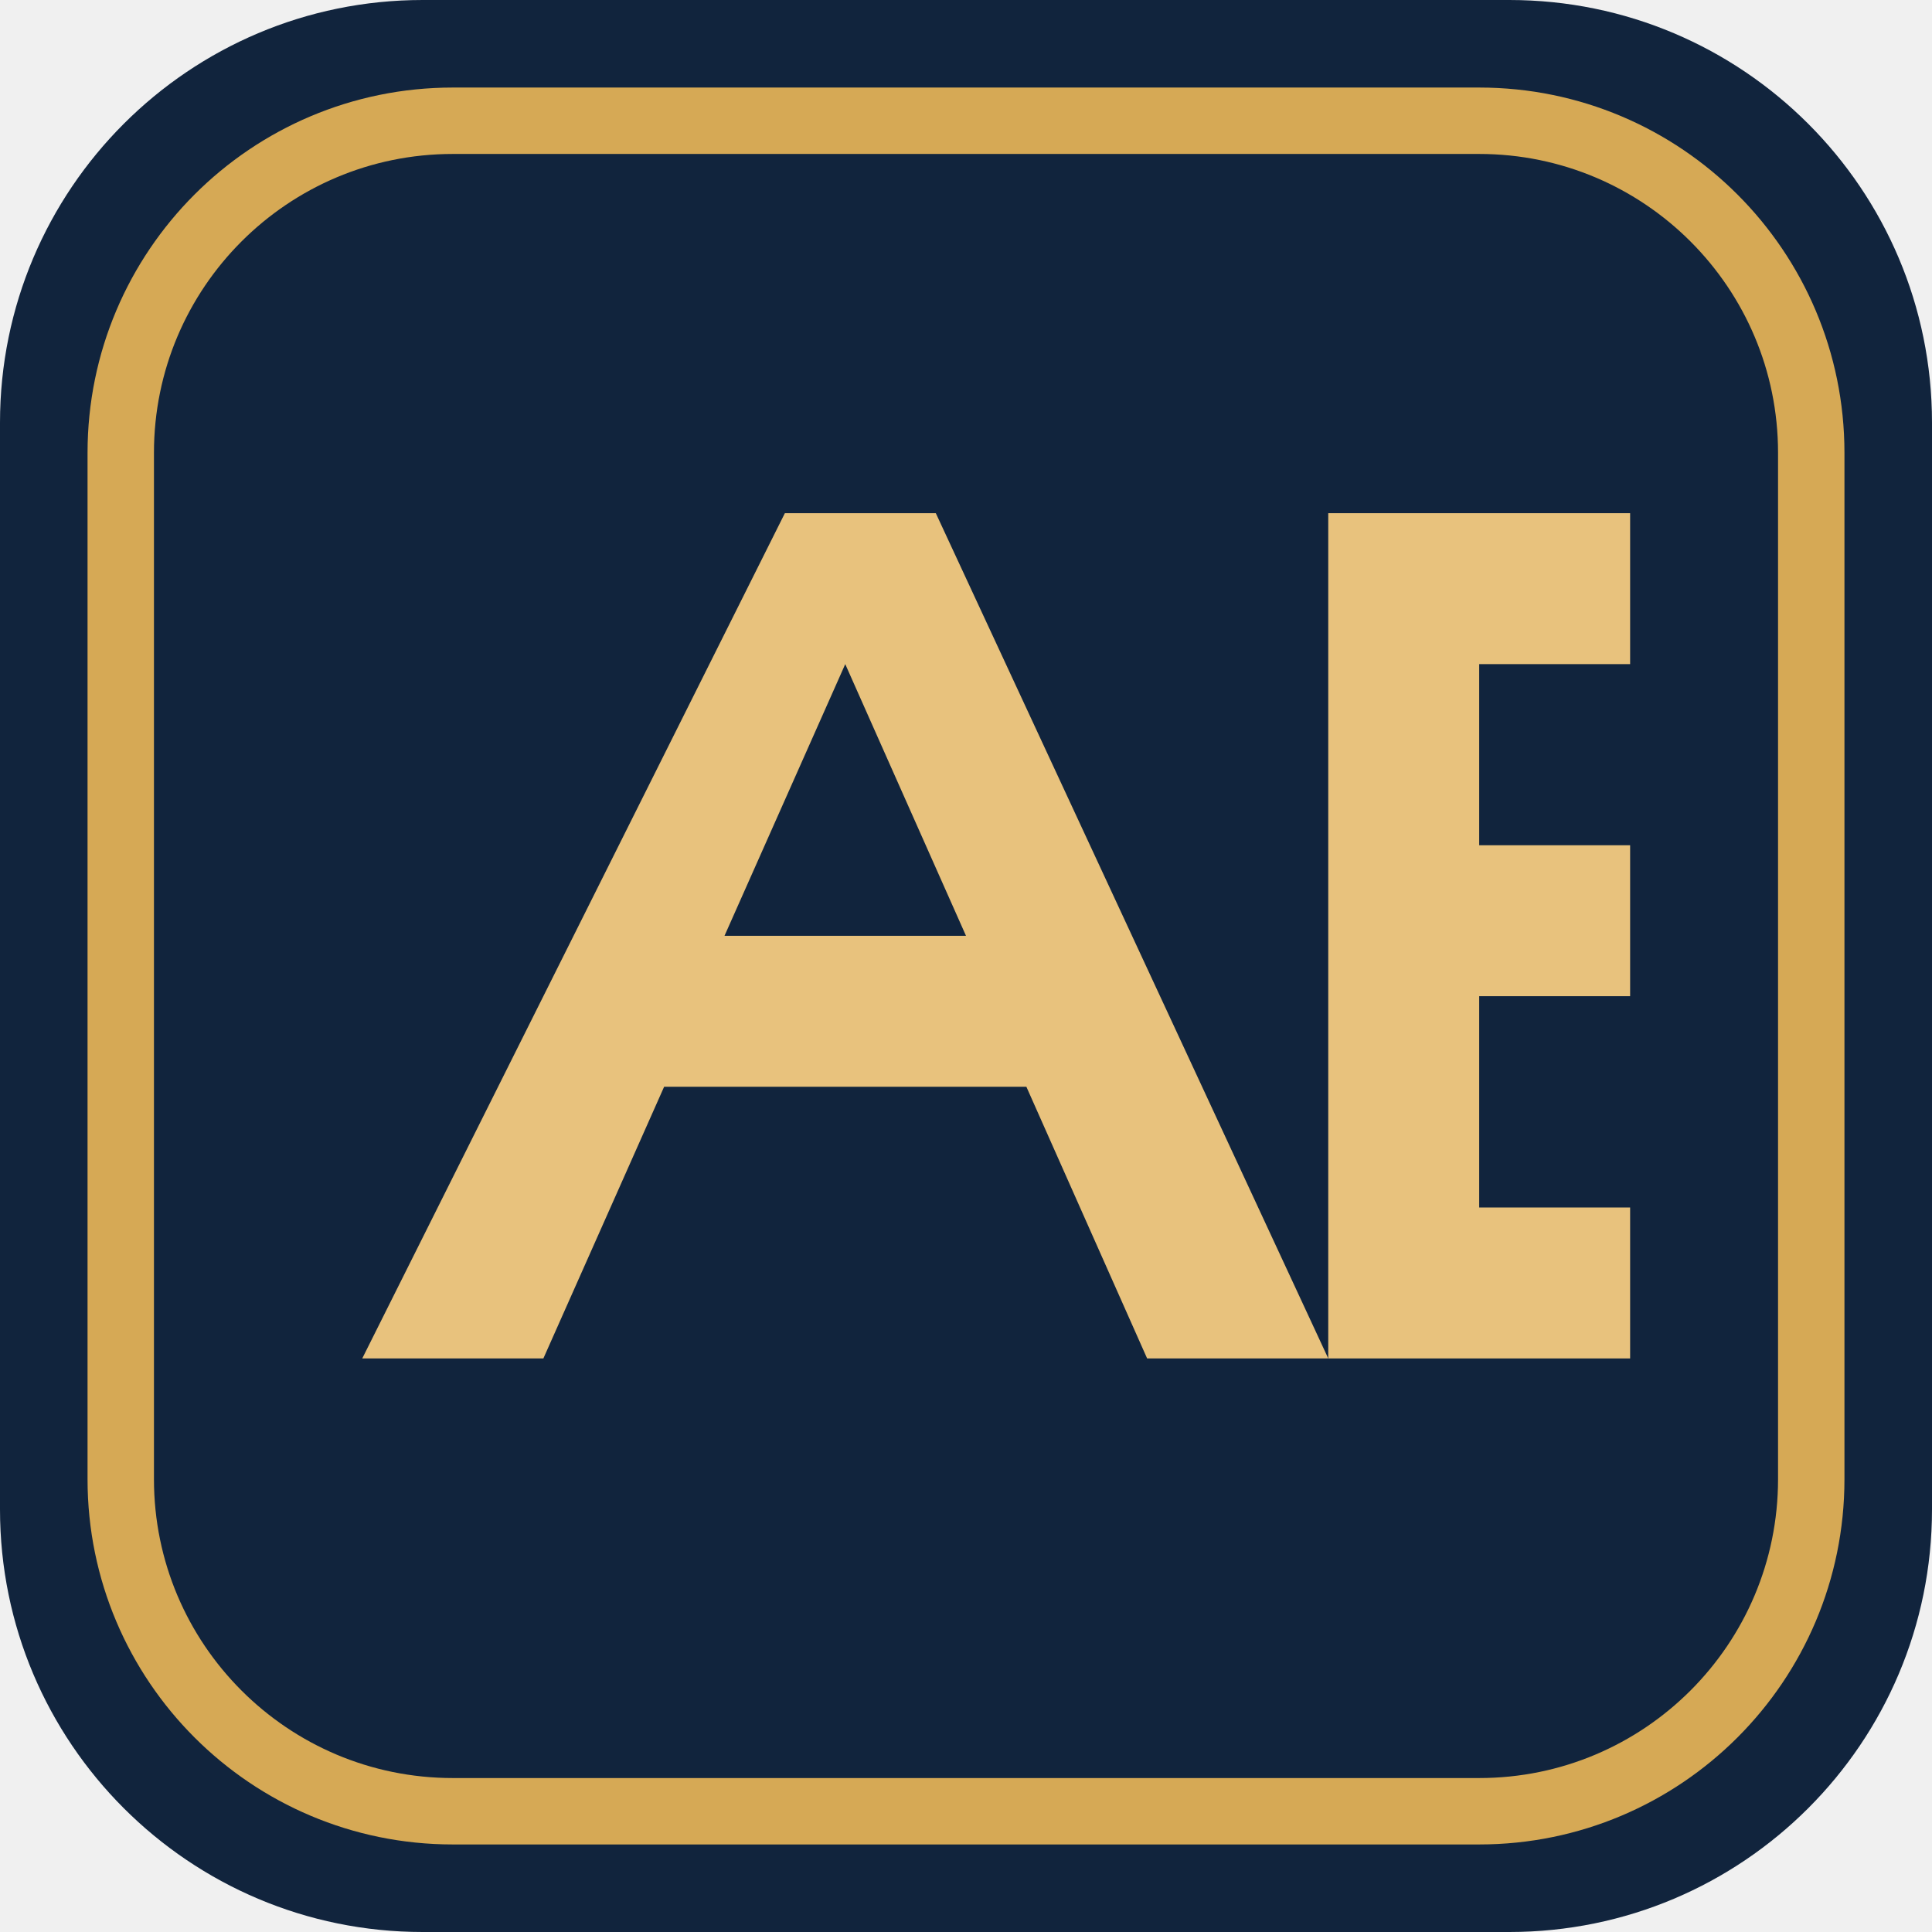
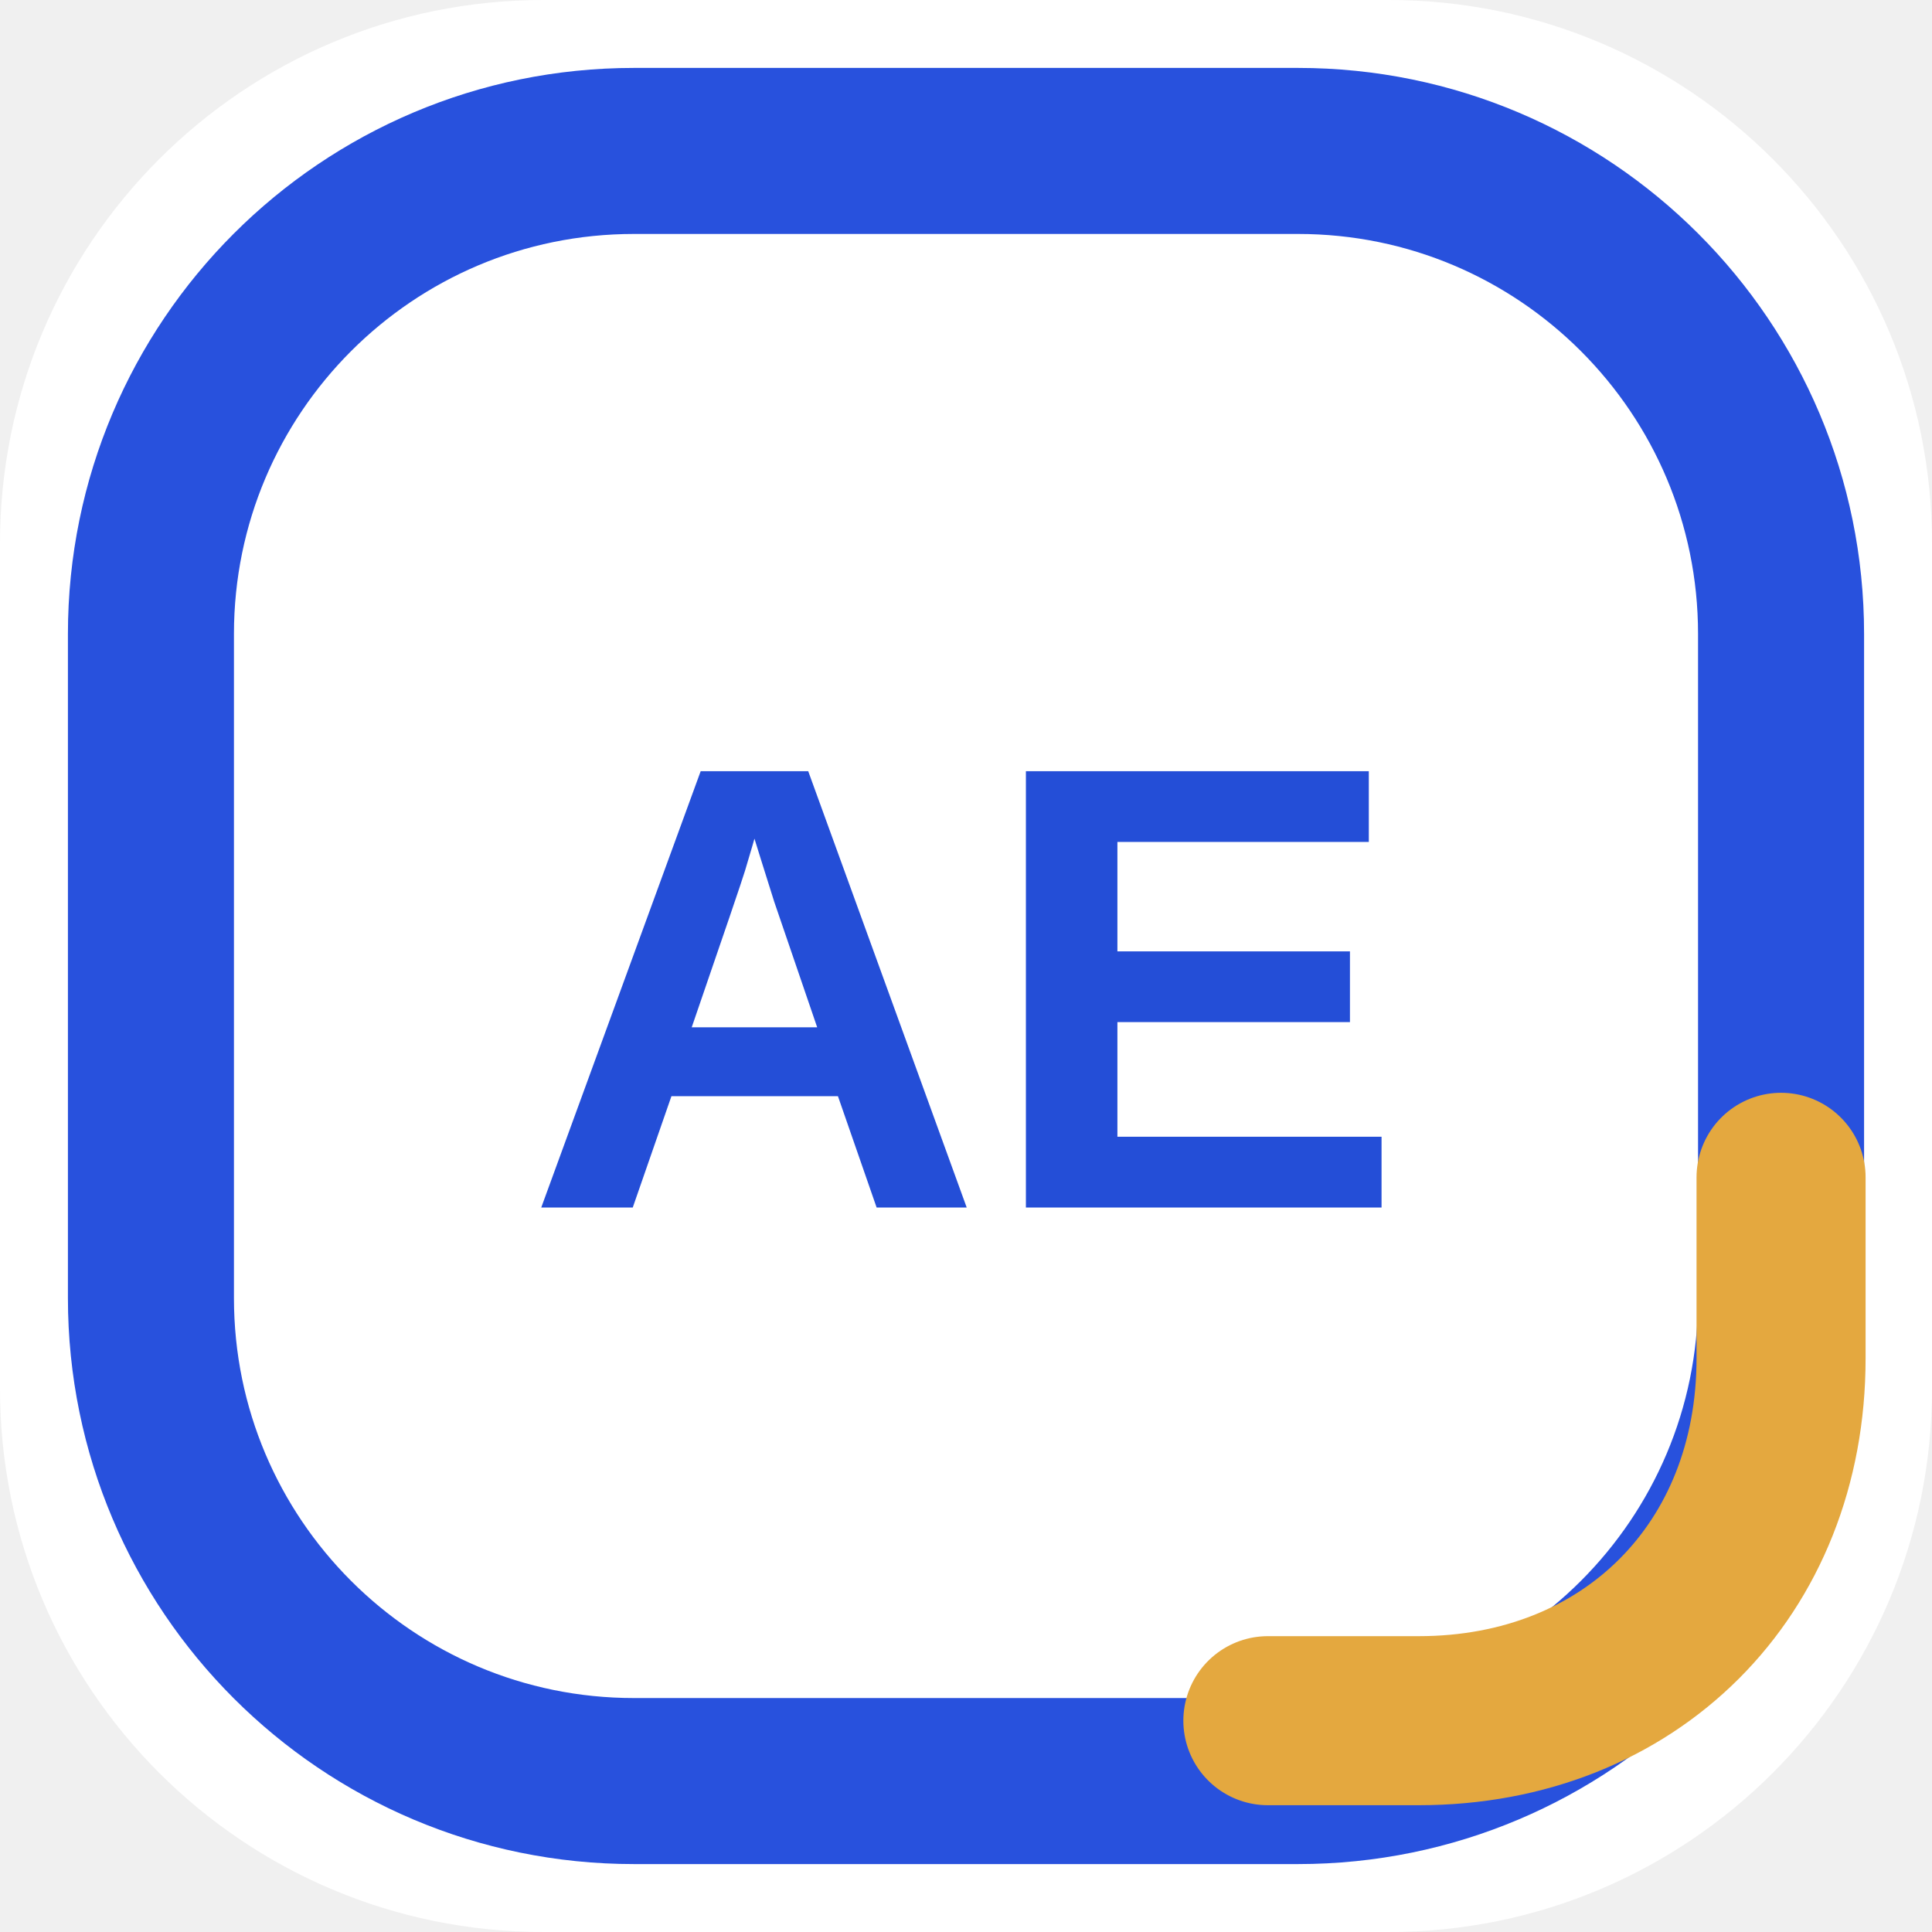
- <svg xmlns="http://www.w3.org/2000/svg" viewBox="0 0 64 64">
-   <rect width="64" height="64" rx="14" fill="#11243d" />
-   <rect x="4" y="4" width="56" height="56" rx="11" fill="none" stroke="#d6a955" stroke-width="2.2" />
-   <path d="M12 45 26 17h5l13 28h-6l-4-9H22l-4 9zm12-14h8l-4-9z" fill="#e8c27d" />
-   <path d="M44 17h10v5h-5v6h5v5h-5v7h5v5H44z" fill="#e8c27d" />
+ <svg xmlns="http://www.w3.org/2000/svg" viewBox="0 0 64 64" role="img" aria-label="AE">
+   <rect width="64" height="64" rx="18" fill="#fff" />
+   <rect x="5" y="5" width="54" height="54" rx="16" fill="none" stroke="#2851dd" stroke-width="5.5" />
+   <path d="M42 57h5c7 0 12-5 12-12v-6" fill="none" stroke="#e4a83f" stroke-width="5.6" stroke-linecap="round" />
+   <text x="32" y="40" font-family="Arial,Helvetica,sans-serif" font-size="21" font-weight="800" text-anchor="middle" fill="#244ed7">AE</text>
</svg>
